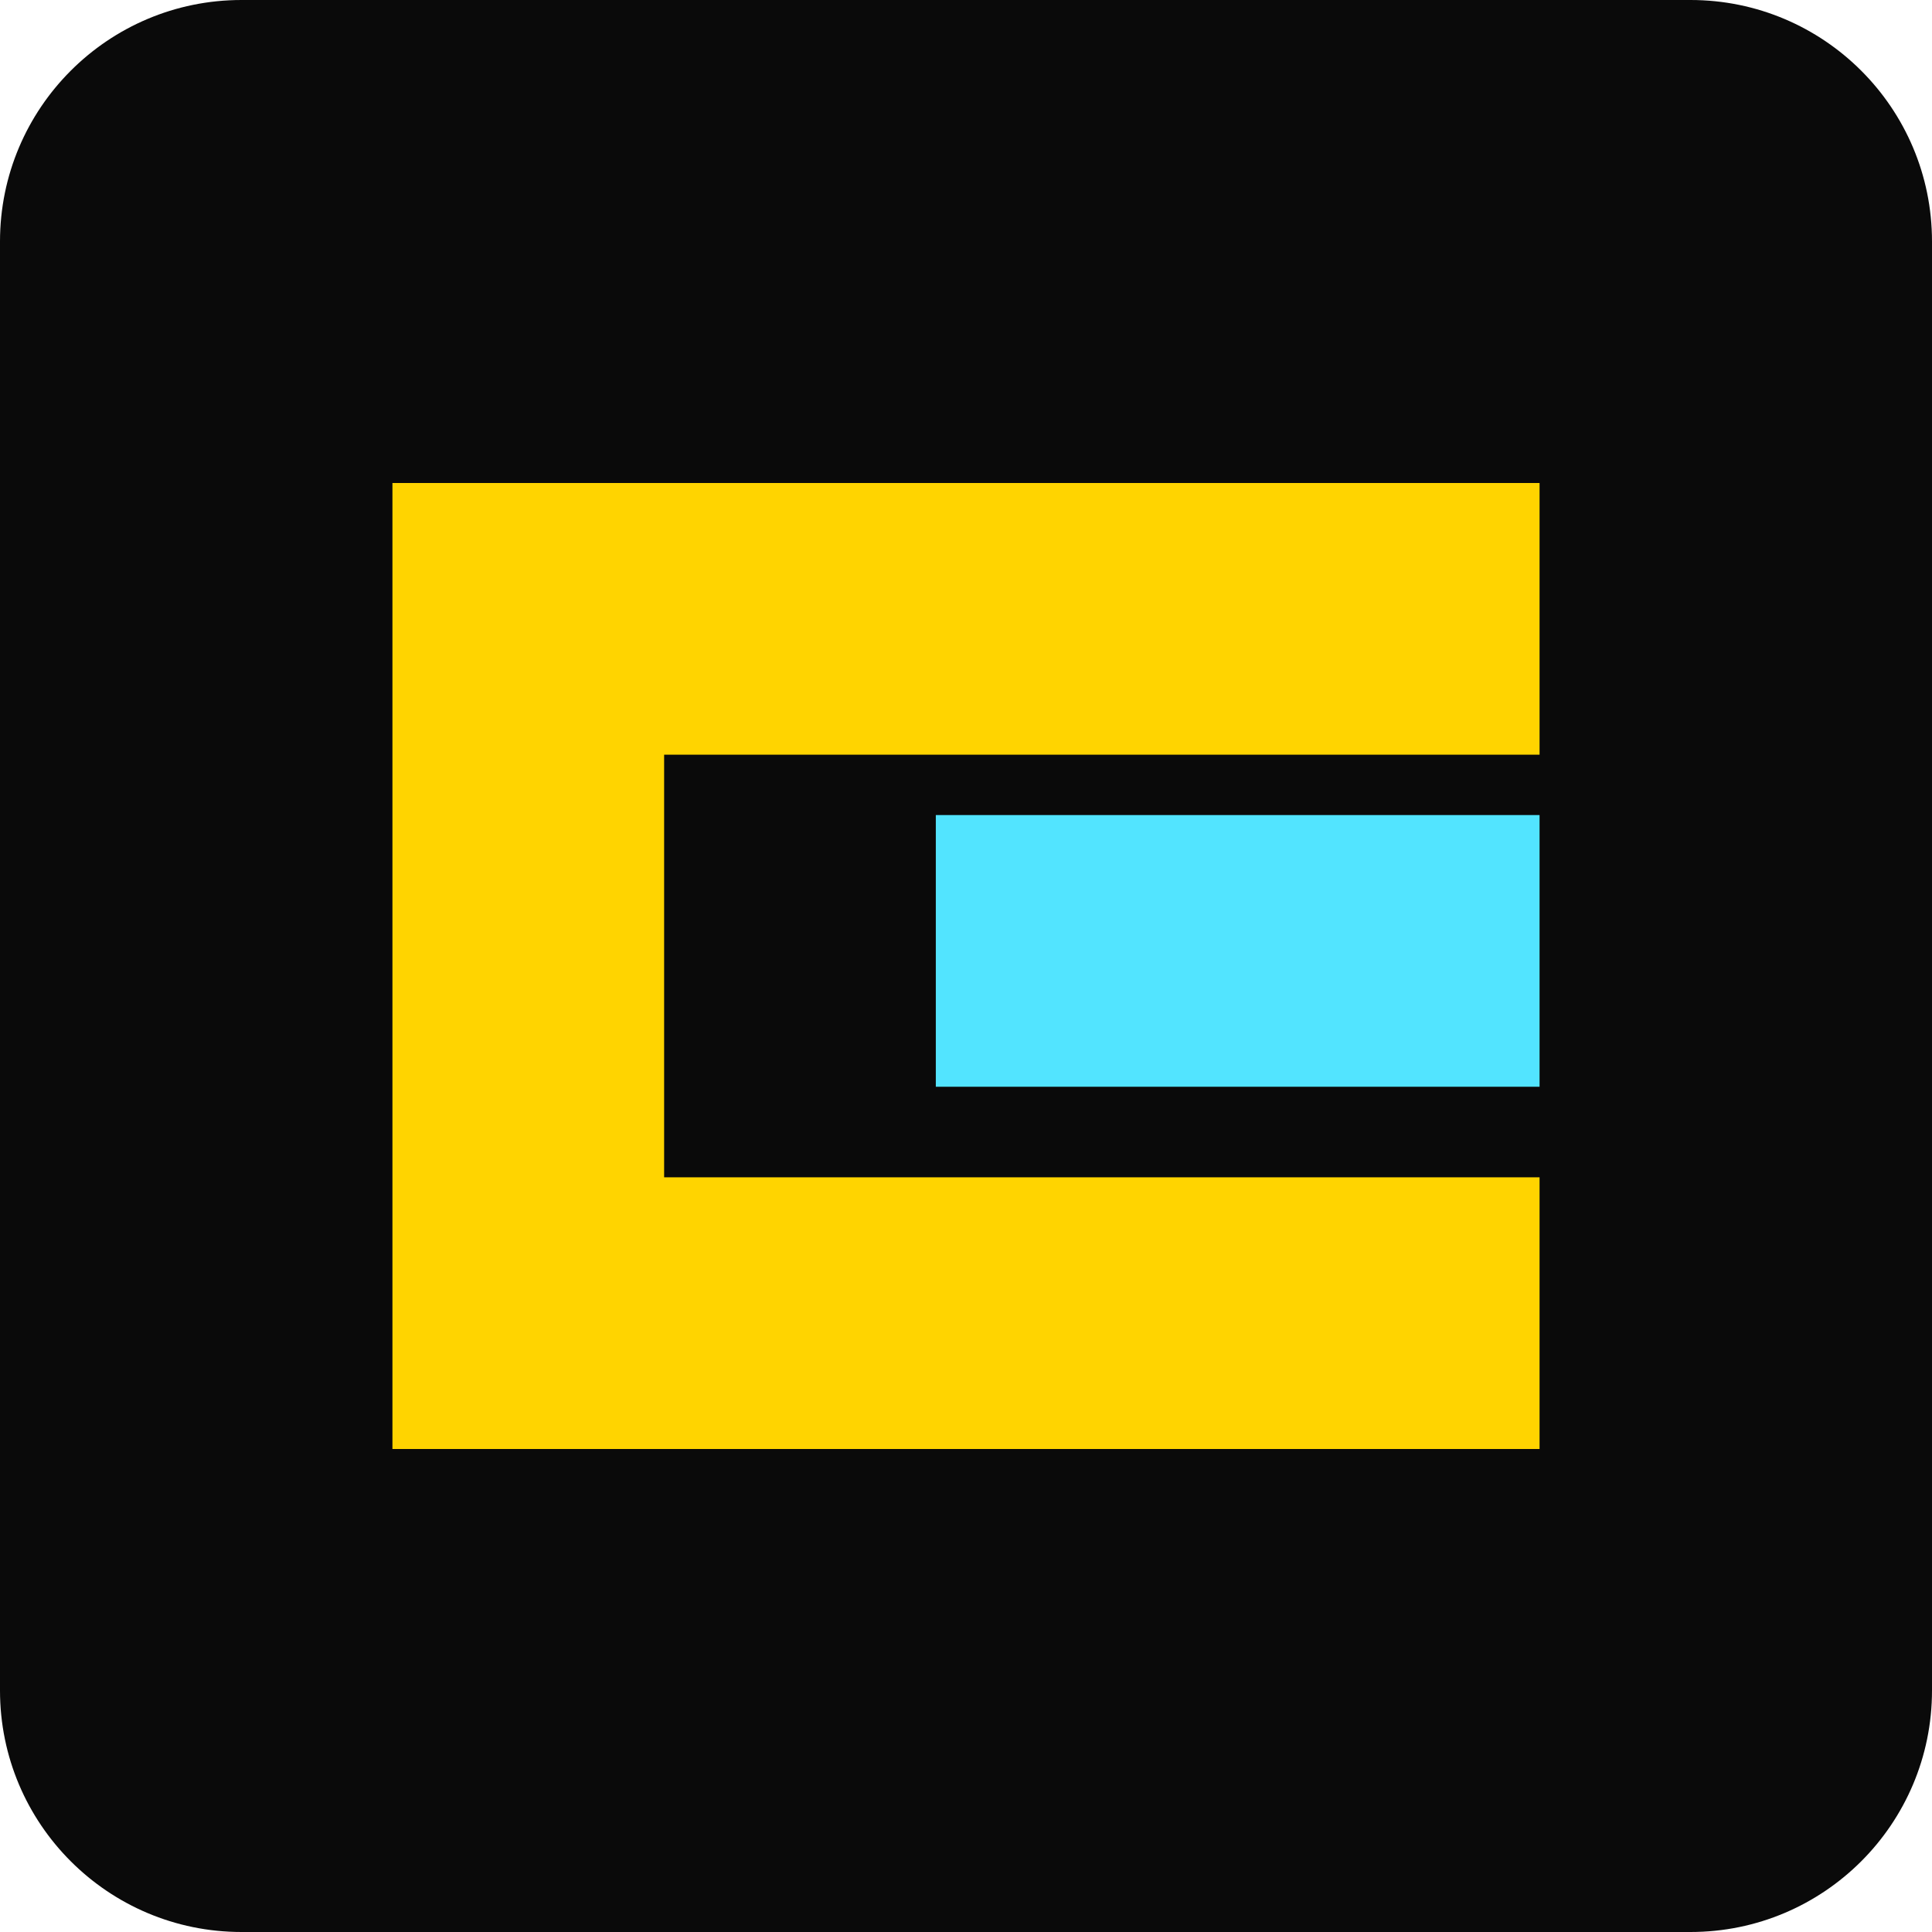
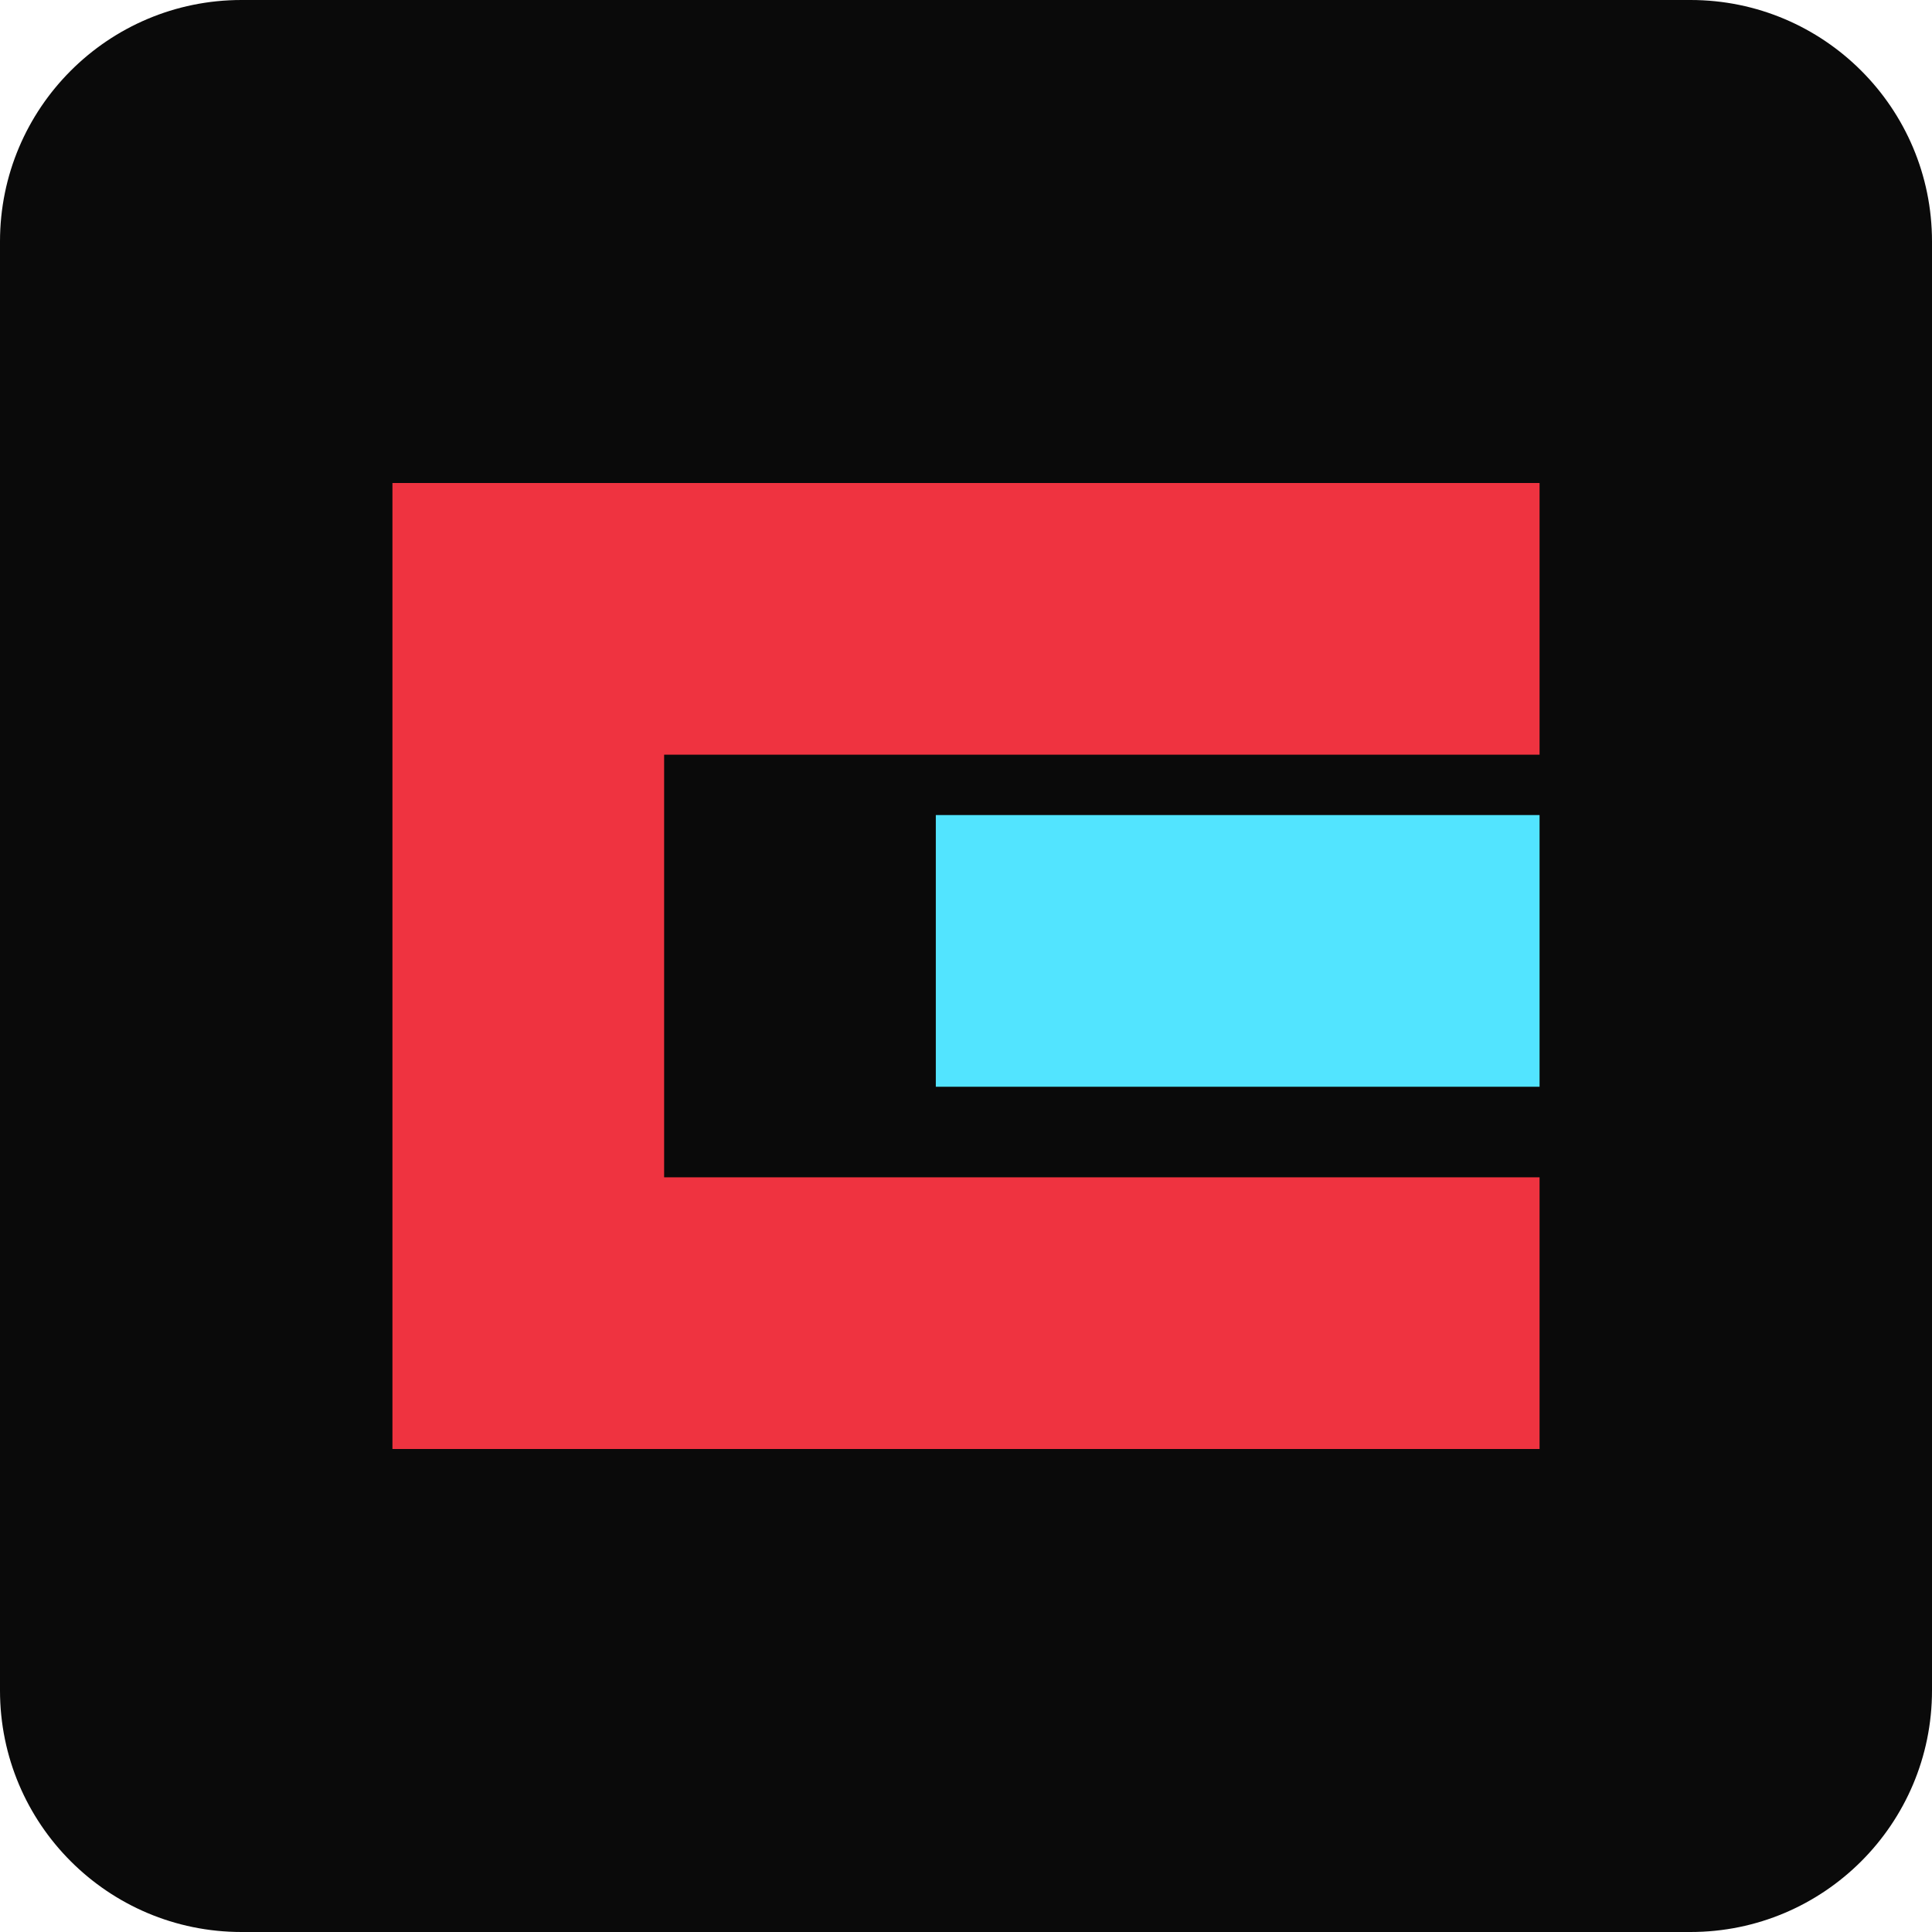
<svg xmlns="http://www.w3.org/2000/svg" viewBox="0 0 64 64">
  <rect width="64" height="64" rx="8" fill="#0a0a0a" />
-   <path d="M13 16h38v9H22v14h29v9H13z" fill="#ffd400" />
+   <path d="M13 16h38v9H22v14h29v9H13z" fill="#ef3340" />
  <path d="M31 27h20v9H31z" fill="#52e4ff" />
</svg>
